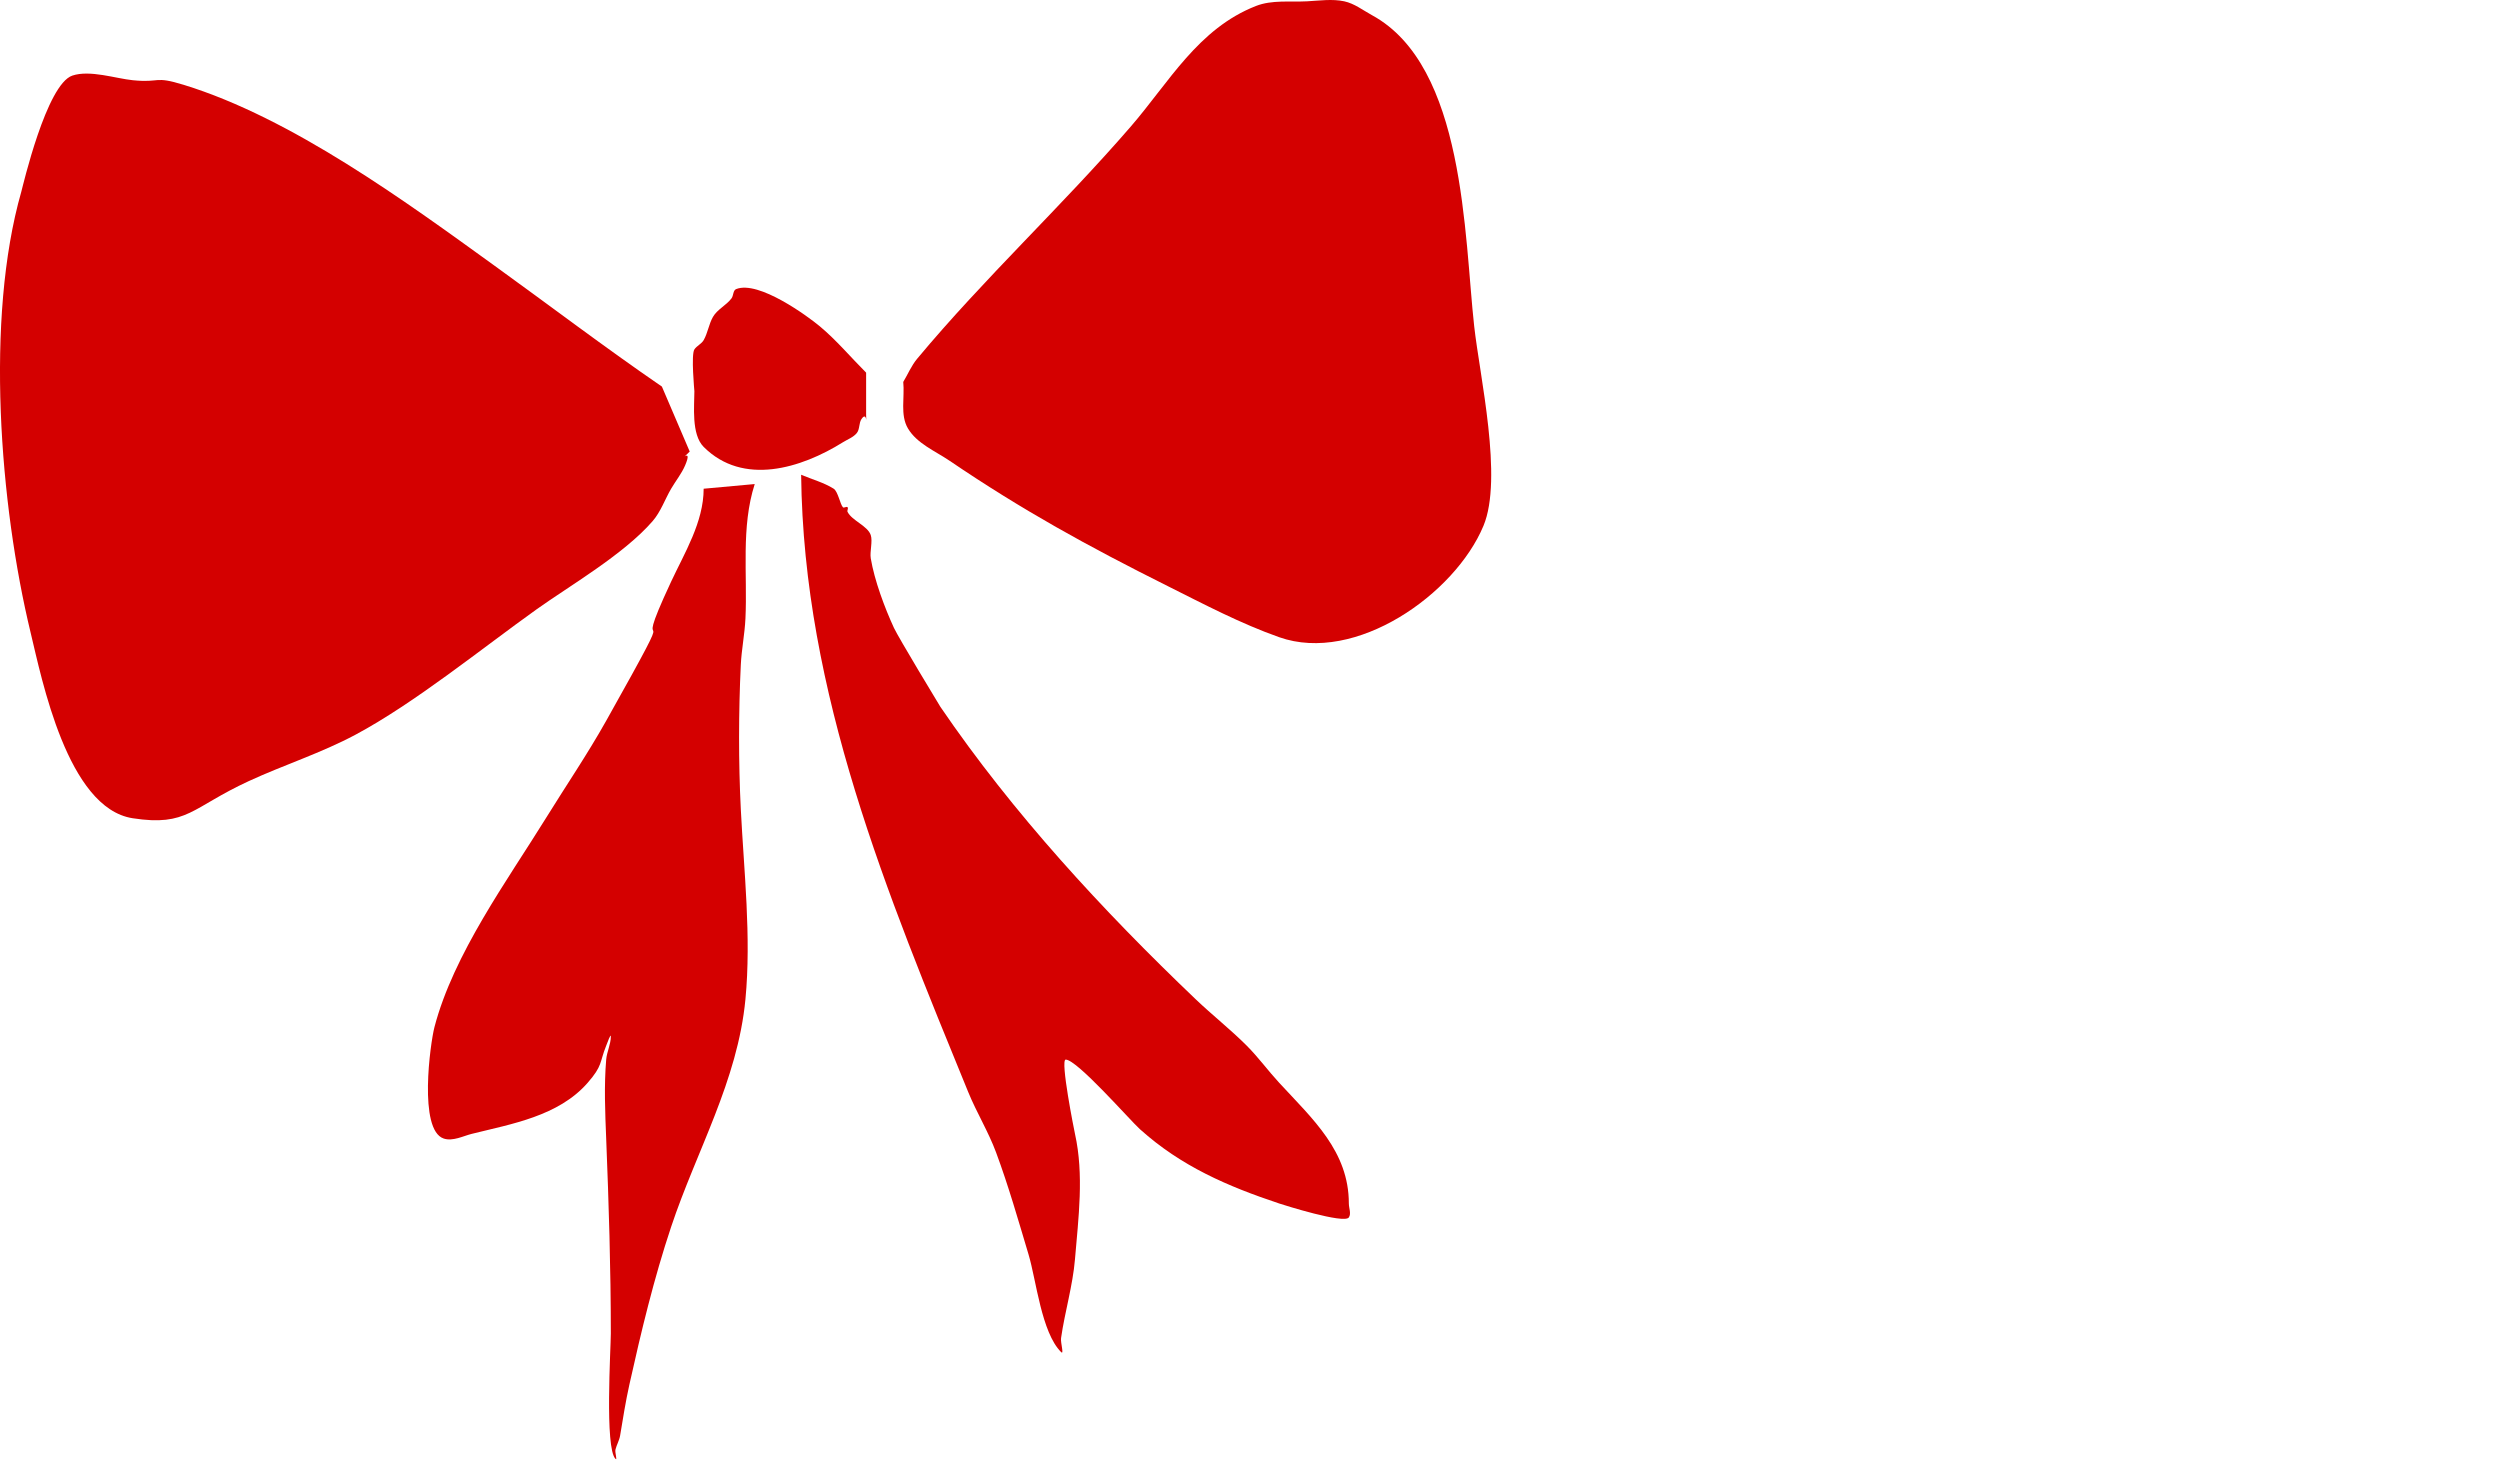
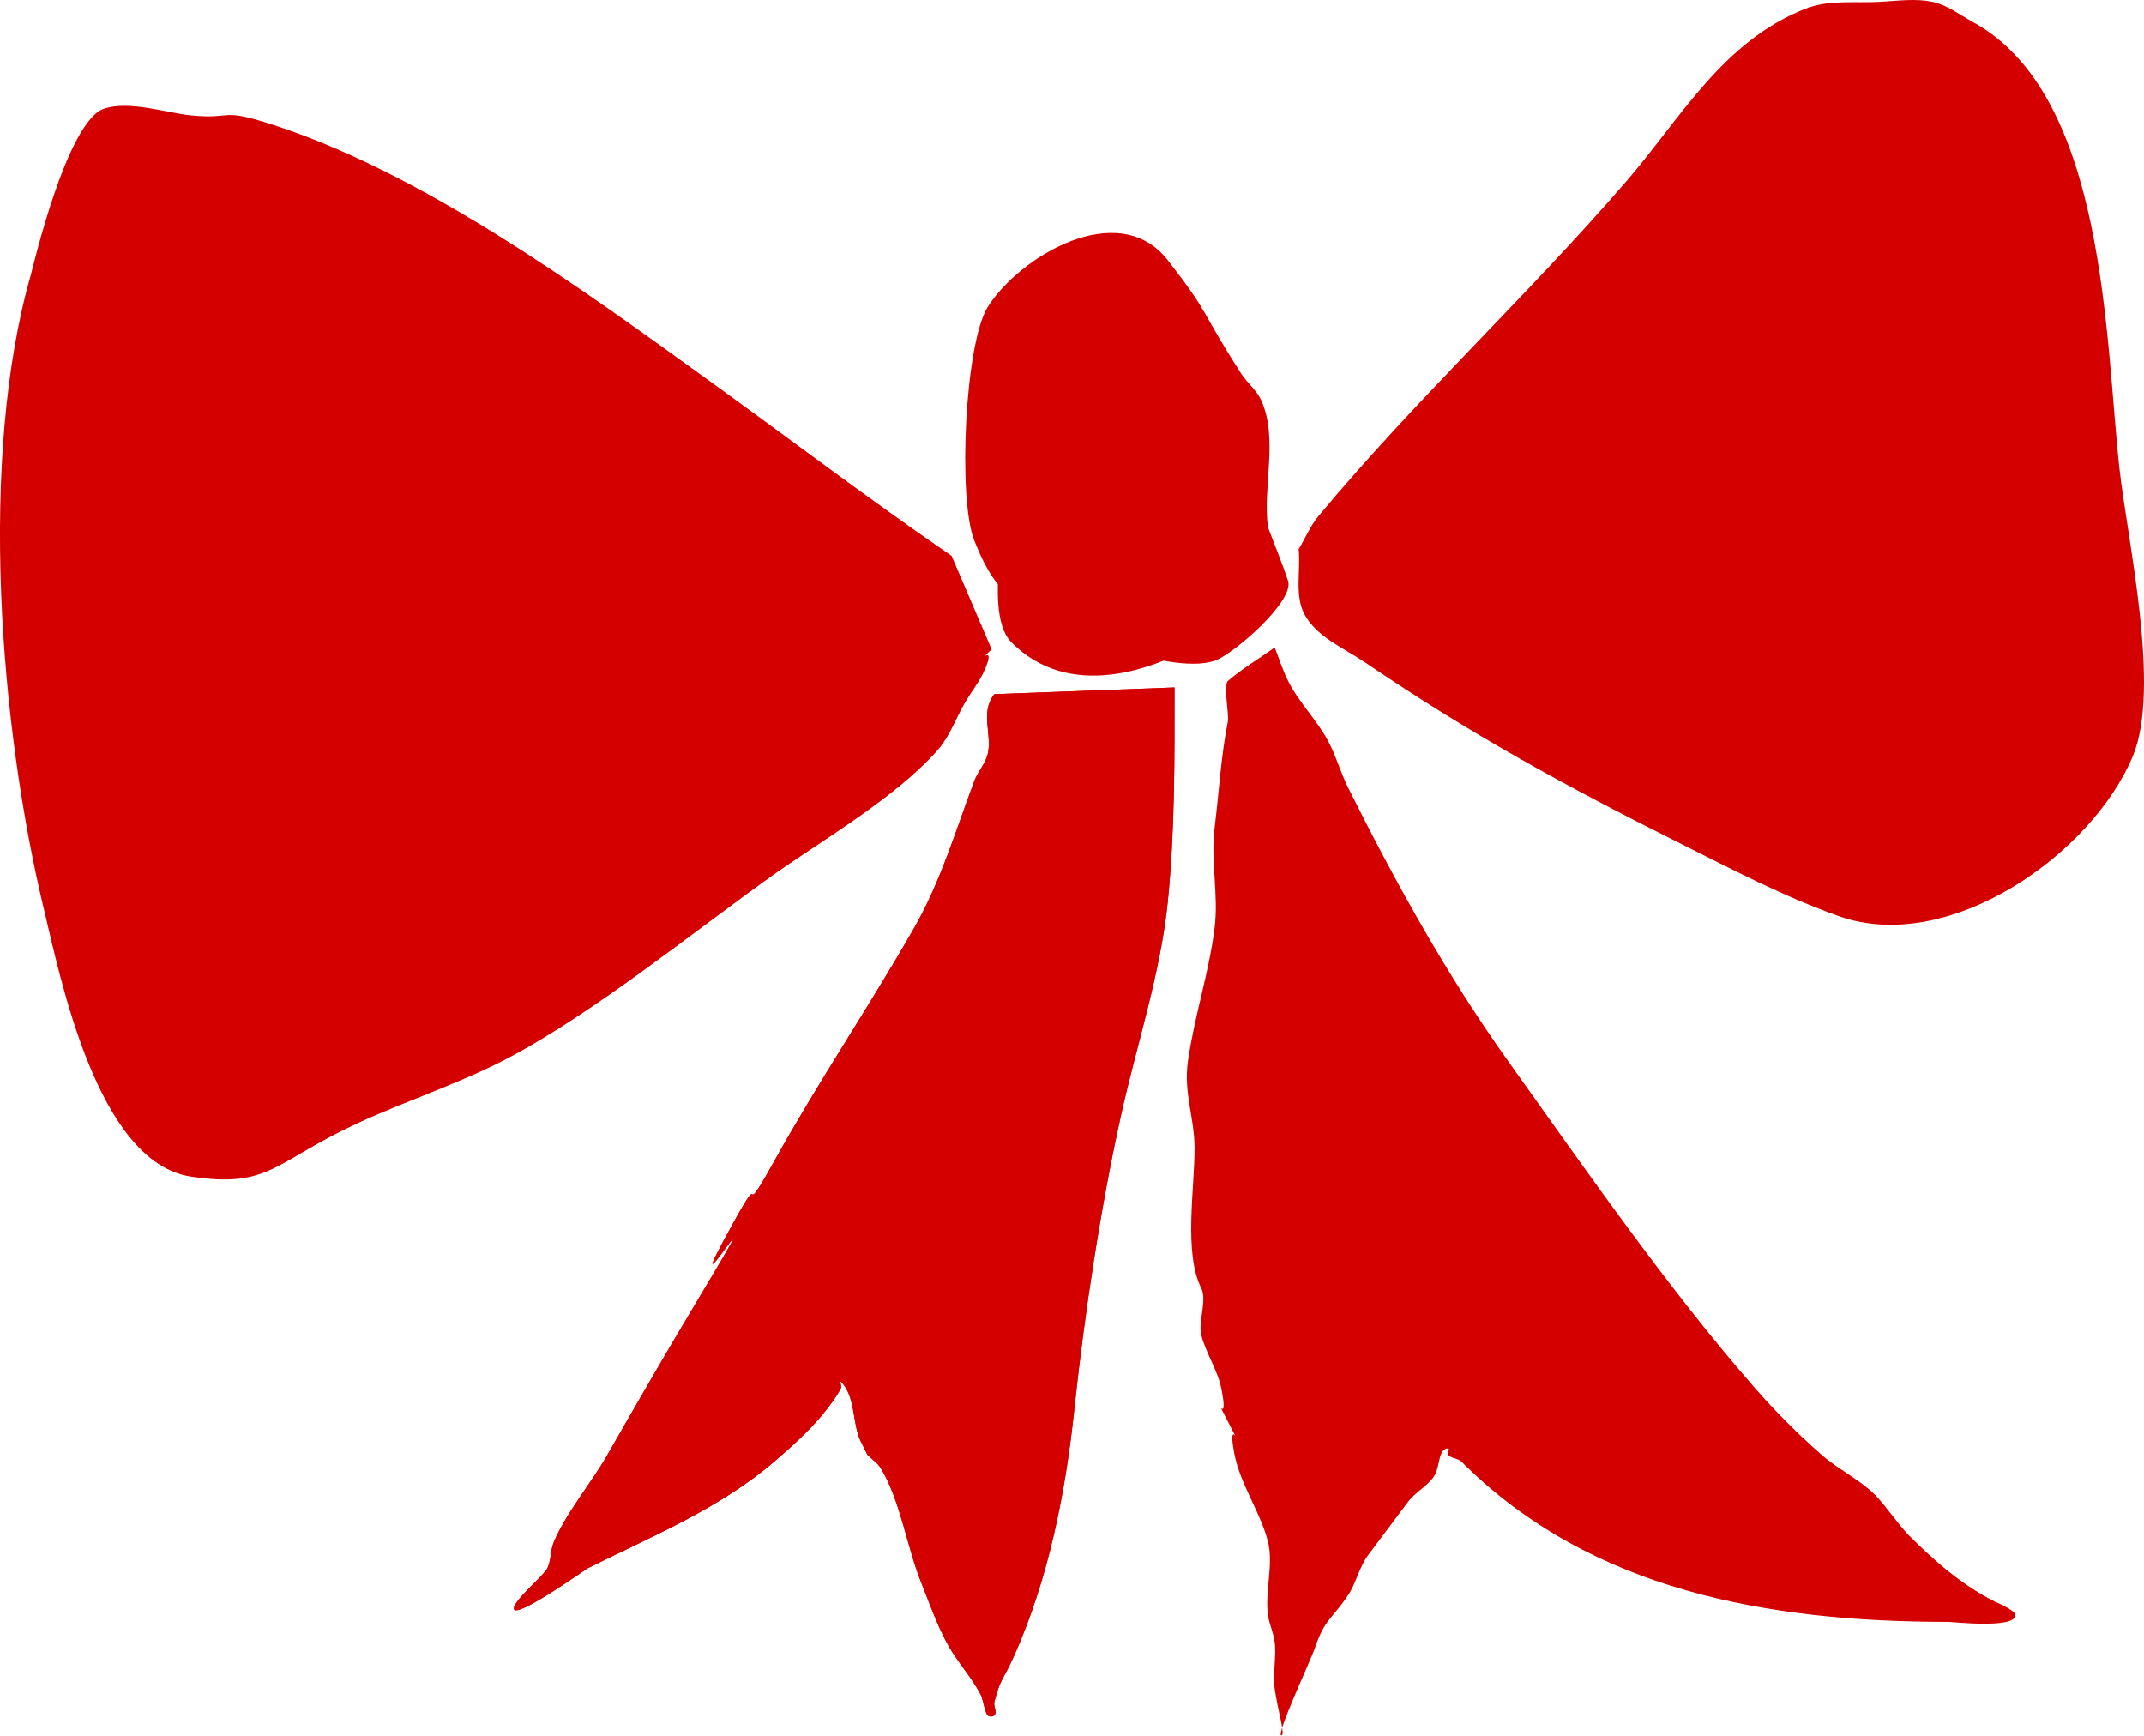
- <svg xmlns="http://www.w3.org/2000/svg" width="204.7mm" height="119.476mm" viewBox="0 0 204.7 119.476" version="1.1" id="svg1">
+ <svg xmlns="http://www.w3.org/2000/svg" width="122.101mm" height="98.816mm" viewBox="0 0 122.101 98.816" version="1.1" id="svg1">
  <defs id="defs1" />
  <g id="layer1" transform="translate(-25.61769,-73.6247)">
    <path style="fill:#d40000;stroke-width:0.265" d="m 50.036,115.083 c 16.679,0 33.357,0 50.036,0" id="path1" />
    <path style="fill:#d40000;stroke-width:0.265" d="M 79.813,105.277 C 75.176,102.097 70.691,98.689 66.131,95.396 58.803,90.103 49.51,83.294 40.667,80.573 38.17,79.805 38.821,80.427 36.486,80.193 c -1.383,-0.138 -3.502,-0.86 -4.941,-0.38 -2.122,0.707 -4.069,9.109 -4.181,9.502 -2.974,10.409 -1.767,25.638 0.76,36.106 0.916,3.795 3.012,14.379 8.361,15.202 4.488,0.691 4.783,-0.863 9.502,-3.041 2.885,-1.331 5.94,-2.302 8.741,-3.801 4.849,-2.594 10.372,-7.083 14.822,-10.262 2.674,-1.91 7.135,-4.491 9.502,-7.221 0.669,-0.772 1.006,-1.778 1.52,-2.66 0.372,-0.638 0.849,-1.221 1.14,-1.9 0.704,-1.644 -0.677,-0.083 0.38,-1.14" id="path7" />
    <path style="fill:#d40000;stroke-width:0.265" d="m 99.576,104.897 c 0.38,-0.633 0.667,-1.333 1.14,-1.9 5.5,-6.6 11.857,-12.499 17.483,-19.003 3.152,-3.644 5.52,-8.026 10.262,-9.882 1.303,-0.51 2.783,-0.307 4.181,-0.38 1.012,-0.053 2.05,-0.212 3.041,0 0.831,0.178 1.534,0.733 2.28,1.14 7.628,4.161 7.541,18.085 8.361,25.464 0.452,4.07 2.375,12.467 0.76,16.343 -2.333,5.6 -10.467,11.329 -16.723,9.121 -3.154,-1.113 -6.13,-2.685 -9.121,-4.181 -6.569,-3.285 -11.896,-6.213 -17.863,-10.262 -1.195,-0.811 -2.688,-1.415 -3.421,-2.66 -0.646,-1.097 -0.253,-2.534 -0.38,-3.801 z" id="path8" />
    <path style="fill:#d40000;stroke-width:0.265" d="m 96.536,104.137 c -1.267,-1.267 -2.424,-2.654 -3.801,-3.801 -0.947,-0.789 -4.998,-3.778 -6.841,-3.041 -0.263,0.105 -0.21,0.533 -0.38,0.76 -0.43,0.573 -1.165,0.898 -1.52,1.52 -0.338,0.592 -0.422,1.308 -0.76,1.9 -0.178,0.311 -0.561,0.462 -0.76,0.76 -0.282,0.423 0,3.394 0,3.421 0,1.179 -0.266,3.534 0.76,4.561 3.226,3.226 7.982,1.757 11.402,-0.38 0.387,-0.242 0.855,-0.403 1.14,-0.76 0.25,-0.313 0.158,-0.807 0.38,-1.14 0.507,-0.76 0.38,0.887 0.38,-0.38" id="path9" />
-     <path style="fill:#d40000;stroke-width:0.265" d="m 91.215,112.498 c 0.19,17.884 7.038,34.306 13.682,50.548 0.687,1.679 1.649,3.24 2.28,4.941 1.018,2.742 1.82,5.56 2.66,8.361 0.629,2.098 1.053,6.374 2.66,7.981 0.269,0.269 -0.054,-0.764 0,-1.14 0.308,-2.153 0.959,-4.289 1.14,-6.461 0.283,-3.395 0.747,-6.898 0,-10.262 -0.054,-0.242 -1.225,-6.081 -0.76,-6.081 0.932,0 5.262,4.964 6.081,5.701 3.371,3.034 7.175,4.672 11.402,6.081 0.37,0.123 5.332,1.694 5.701,1.14 0.211,-0.316 0,-0.76 0,-1.14 0,-4.279 -2.965,-6.917 -5.701,-9.882 -0.913,-0.99 -1.708,-2.088 -2.66,-3.041 -1.332,-1.332 -2.818,-2.5 -4.181,-3.801 -7.613,-7.267 -14.965,-15.234 -20.903,-23.944 -0.064,-0.094 -3.443,-5.686 -3.801,-6.461 -0.759,-1.645 -1.598,-3.889 -1.9,-5.701 -0.088,-0.528 0.169,-1.394 0,-1.9 -0.252,-0.756 -1.541,-1.181 -1.9,-1.9 -0.057,-0.113 0.09,-0.29 0,-0.38 -0.09,-0.09 -0.29,0.09 -0.38,0 -0.217,-0.217 -0.407,-1.3 -0.76,-1.52 -0.818,-0.511 -1.774,-0.76 -2.66,-1.14 z" id="path11" />
    <path style="fill:#d40000;stroke-width:0.265" d="m 230.318,158.486 -7.221,-6.841" id="path12" />
-     <path style="fill:#d40000;stroke-width:0.265" d="m 87.414,113.259 c -1.136,3.553 -0.586,7.37 -0.76,11.022 -0.061,1.272 -0.32,2.529 -0.38,3.801 -0.183,3.838 -0.192,7.942 0,11.782 0.256,5.121 0.869,10.447 0.38,15.583 -0.636,6.673 -4.006,12.398 -6.081,18.623 -1.417,4.251 -2.45,8.557 -3.421,12.922 -0.315,1.418 -0.526,2.779 -0.76,4.181 -0.066,0.395 -0.283,0.752 -0.38,1.14 -0.061,0.246 0.179,0.939 0,0.76 -0.887,-0.887 -0.38,-9.048 -0.38,-10.262 0,-5.347 -0.167,-10.625 -0.38,-15.963 -0.086,-2.152 -0.179,-4.315 0,-6.461 0.054,-0.644 0.38,-1.254 0.38,-1.9 0,-0.283 -0.275,0.497 -0.38,0.76 -0.558,1.395 -0.277,1.619 -1.52,3.041 -2.391,2.733 -6.229,3.362 -9.502,4.181 -0.661,0.165 -1.541,0.627 -2.28,0.38 -2.091,-0.697 -1.099,-7.823 -0.76,-9.121 1.562,-5.988 5.993,-12.048 9.121,-17.103 1.647,-2.66 3.41,-5.252 4.941,-7.981 7.044,-12.556 1.48,-3.172 5.321,-11.402 1.093,-2.343 2.66,-4.878 2.66,-7.601" id="path13" />
+     <path style="fill:#d40000;stroke-width:0.265" d="m 254.035,172.821 1.9,-5.321" id="path3" />
+     <path style="fill:#d40000;stroke-width:0.265" d="m 97.83,103.65 c -0.317,-2.289 0.599,-5.017 -0.38,-7.221 -0.257,-0.579 -0.798,-0.987 -1.14,-1.52 -2.427,-3.775 -1.727,-3.307 -4.181,-6.461 -2.814,-3.618 -8.482,-0.188 -10.262,2.66 -1.293,2.069 -1.716,10.913 -0.76,13.302 0.444,1.11 0.982,2.275 1.9,3.041 2.03,1.691 9.051,4.711 11.782,3.801 1.024,-0.341 4.571,-3.39 4.181,-4.561 -0.342,-1.027 -0.76,-2.027 -1.14,-3.04 z" id="path4" />
+     <path style="fill:#d40000;stroke-width:0.265" d="m 247.954,142.796 2.28,-2.66" id="path5" />
+     <path style="fill:#d40000;stroke-width:0.265" d="m 253.275,153.058 6.841,12.162" id="path10" />
+     <path style="fill:#d40000;stroke-width:0.265" d="m 250.234,144.316 14.442,-0.76" id="path13" />
+     <path style="fill:#d40000;stroke-width:0.265" d="m 245.674,163.699 8.741,21.664" id="path15" />
+     <path style="fill:#d40000;stroke-width:0.265" d="m 264.297,200.946 -2.28,-38.386" id="path16" />
+     <path style="fill:#d40000;stroke-width:0.265" d="m 82.247,113.151 c -0.834,1.055 -0.102,2.308 -0.38,3.421 -0.137,0.55 -0.561,0.99 -0.76,1.52 -1.051,2.803 -1.916,5.729 -3.421,8.361 -2.572,4.501 -5.466,8.775 -7.981,13.302 -2.12,3.816 -0.417,0.067 -2.28,3.421 -3.823,6.881 2.967,-3.931 -1.9,4.181 -1.804,3.007 -3.572,6.061 -5.321,9.121 -0.919,1.609 -2.315,3.247 -3.041,4.941 -0.206,0.48 -0.146,1.053 -0.38,1.52 -0.201,0.402 -1.9,1.804 -1.9,2.28 0,0.677 4.106,-2.243 4.181,-2.28 3.638,-1.819 7.501,-3.389 10.642,-6.081 1,-0.857 2.246,-1.981 3.04,-3.041 0.274,-0.365 0.556,-0.732 0.76,-1.14 0.057,-0.113 -0.09,-0.47 0,-0.38 0.863,0.863 0.631,2.401 1.14,3.421 0.127,0.253 0.253,0.507 0.38,0.76 0.253,0.253 0.576,0.453 0.76,0.76 1.118,1.863 1.473,4.443 2.28,6.461 0.548,1.369 1.072,2.938 1.9,4.181 0.478,0.717 1.139,1.518 1.52,2.28 0.115,0.23 0.221,0.981 0.38,1.14 0.09,0.09 0.29,0.09 0.38,0 0.179,-0.179 -0.061,-0.514 0,-0.76 0.335,-1.338 0.519,-1.262 1.14,-2.66 1.964,-4.419 2.918,-9.285 3.421,-14.062 0.56,-5.318 1.492,-11.463 2.66,-16.723 0.893,-4.02 2.249,-8.051 2.66,-12.162 0.403,-4.028 0.38,-8.082 0.38,-12.162" id="path17" />
+     <path style="fill:#d40000;stroke-width:0.265" d="m 82.247,113.151 c -0.834,1.055 -0.102,2.308 -0.38,3.421 -0.137,0.55 -0.561,0.99 -0.76,1.52 -1.051,2.803 -1.916,5.729 -3.421,8.361 -2.572,4.501 -5.466,8.775 -7.981,13.302 -2.12,3.816 -0.417,0.067 -2.28,3.421 -3.823,6.881 2.967,-3.931 -1.9,4.181 -1.804,3.007 -3.572,6.061 -5.321,9.121 -0.919,1.609 -2.315,3.247 -3.041,4.941 -0.206,0.48 -0.146,1.053 -0.38,1.52 -0.201,0.402 -1.9,1.804 -1.9,2.28 0,0.677 4.106,-2.243 4.181,-2.28 3.638,-1.819 7.501,-3.389 10.642,-6.081 1,-0.857 2.246,-1.981 3.04,-3.041 0.274,-0.365 0.556,-0.732 0.76,-1.14 0.057,-0.113 -0.09,-0.47 0,-0.38 0.863,0.863 0.631,2.401 1.14,3.421 0.127,0.253 0.253,0.507 0.38,0.76 0.253,0.253 0.576,0.453 0.76,0.76 1.118,1.863 1.473,4.443 2.28,6.461 0.548,1.369 1.072,2.938 1.9,4.181 0.478,0.717 1.139,1.518 1.52,2.28 0.115,0.23 0.221,0.981 0.38,1.14 0.09,0.09 0.29,0.09 0.38,0 0.179,-0.179 -0.061,-0.514 0,-0.76 0.335,-1.338 0.519,-1.262 1.14,-2.66 1.964,-4.419 2.918,-9.285 3.421,-14.062 0.56,-5.318 1.492,-11.463 2.66,-16.723 0.893,-4.02 2.249,-8.051 2.66,-12.162 0.403,-4.028 0.38,-8.082 0.38,-12.162" id="path18" />
+     <path style="fill:#d40000;stroke-width:0.265" d="m 265.057,154.958 -4.561,10.642" id="path19" />
+     <path style="fill:#d40000;stroke-width:0.265" d="M 272.278,172.061 248.714,148.497" id="path20" />
+     <path style="fill:#d40000;stroke-width:0.265" d="m 246.434,167.88 11.402,2.66" id="path21" />
+     <path style="fill:#d40000;stroke-width:0.265" d="m 230.851,157.618 h 24.324" id="path22" />
+     <path style="fill:#d40000;stroke-width:0.265" d="m 260.876,170.541 -5.701,-9.502" id="path23" />
+     <path style="fill:#d40000;stroke-width:0.265" d="m 233.892,146.217 27.745,36.106" id="path24" />
+     <path style="fill:#d40000;stroke-width:0.265" d="m 282.54,142.796 -17.103,58.91" id="path25" />
+     <path style="fill:#d40000;stroke-width:0.265" d="m 247.954,121.513 12.542,-0.76" id="path26" />
+     <path style="fill:#d40000;stroke-width:0.265" d="m 265.817,165.6 7.601,35.726" id="path27" />
+     <path style="fill:#d40000;stroke-width:0.265" d="M 320.546,188.403 293.562,159.139" id="path28" />
+     <path style="fill:#d40000;stroke-width:0.265" d="m 98.21,110.491 c 0.253,0.633 0.455,1.29 0.76,1.9 0.613,1.226 1.631,2.214 2.28,3.421 0.457,0.85 0.709,1.797 1.14,2.66 2.682,5.365 5.635,10.701 9.121,15.583 4.392,6.149 9.102,12.954 14.062,18.623 1.18,1.348 2.452,2.621 3.801,3.801 0.953,0.834 2.145,1.385 3.041,2.28 0.529,0.529 1.372,1.752 1.9,2.28 1.495,1.495 3.045,2.853 4.941,3.801 0.003,0.001 1.14,0.47 1.14,0.76 0,0.785 -3.573,0.38 -3.801,0.38 -10.226,0 -20.366,-1.743 -27.745,-9.121 -0.2,-0.2 -0.56,-0.18 -0.76,-0.38 -0.09,-0.09 0.127,-0.38 0,-0.38 -0.567,0 -0.469,1.034 -0.76,1.52 -0.369,0.615 -1.09,0.947 -1.52,1.52 -0.758,1.011 -1.519,2.025 -2.28,3.041 -0.5,0.667 -0.677,1.586 -1.14,2.28 -0.913,1.37 -1.33,1.33 -1.9,3.041 -0.198,0.594 -2.23,4.941 -1.9,4.941 0.248,0 -0.197,-1.376 -0.38,-2.66 -0.125,-0.878 0.11,-1.78 0,-2.66 -0.065,-0.518 -0.306,-1.003 -0.38,-1.52 -0.19,-1.331 0.325,-2.879 0,-4.181 -0.413,-1.652 -1.562,-3.249 -1.9,-4.941 -0.474,-2.372 0.524,-0.093 -0.38,-1.9 -0.904,-1.807 0.094,0.472 -0.38,-1.9 -0.204,-1.021 -0.886,-2.025 -1.14,-3.04 -0.187,-0.75 0.342,-1.976 0,-2.66 -1.007,-2.014 -0.38,-5.639 -0.38,-7.981 0,-1.699 -0.637,-3.144 -0.38,-4.941 0.371,-2.595 1.197,-5.015 1.52,-7.601 0.234,-1.871 -0.234,-3.83 0,-5.701 0.254,-2.031 0.362,-4.09 0.76,-6.081 0.066,-0.329 -0.27,-2.049 0,-2.28 0.827,-0.709 1.774,-1.267 2.66,-1.9 z" id="path29" />
+     <path style="fill:#d40000;stroke-width:0.265" d="M 267.717,157.238 302.303,86.547" id="path30" />
  </g>
</svg>
